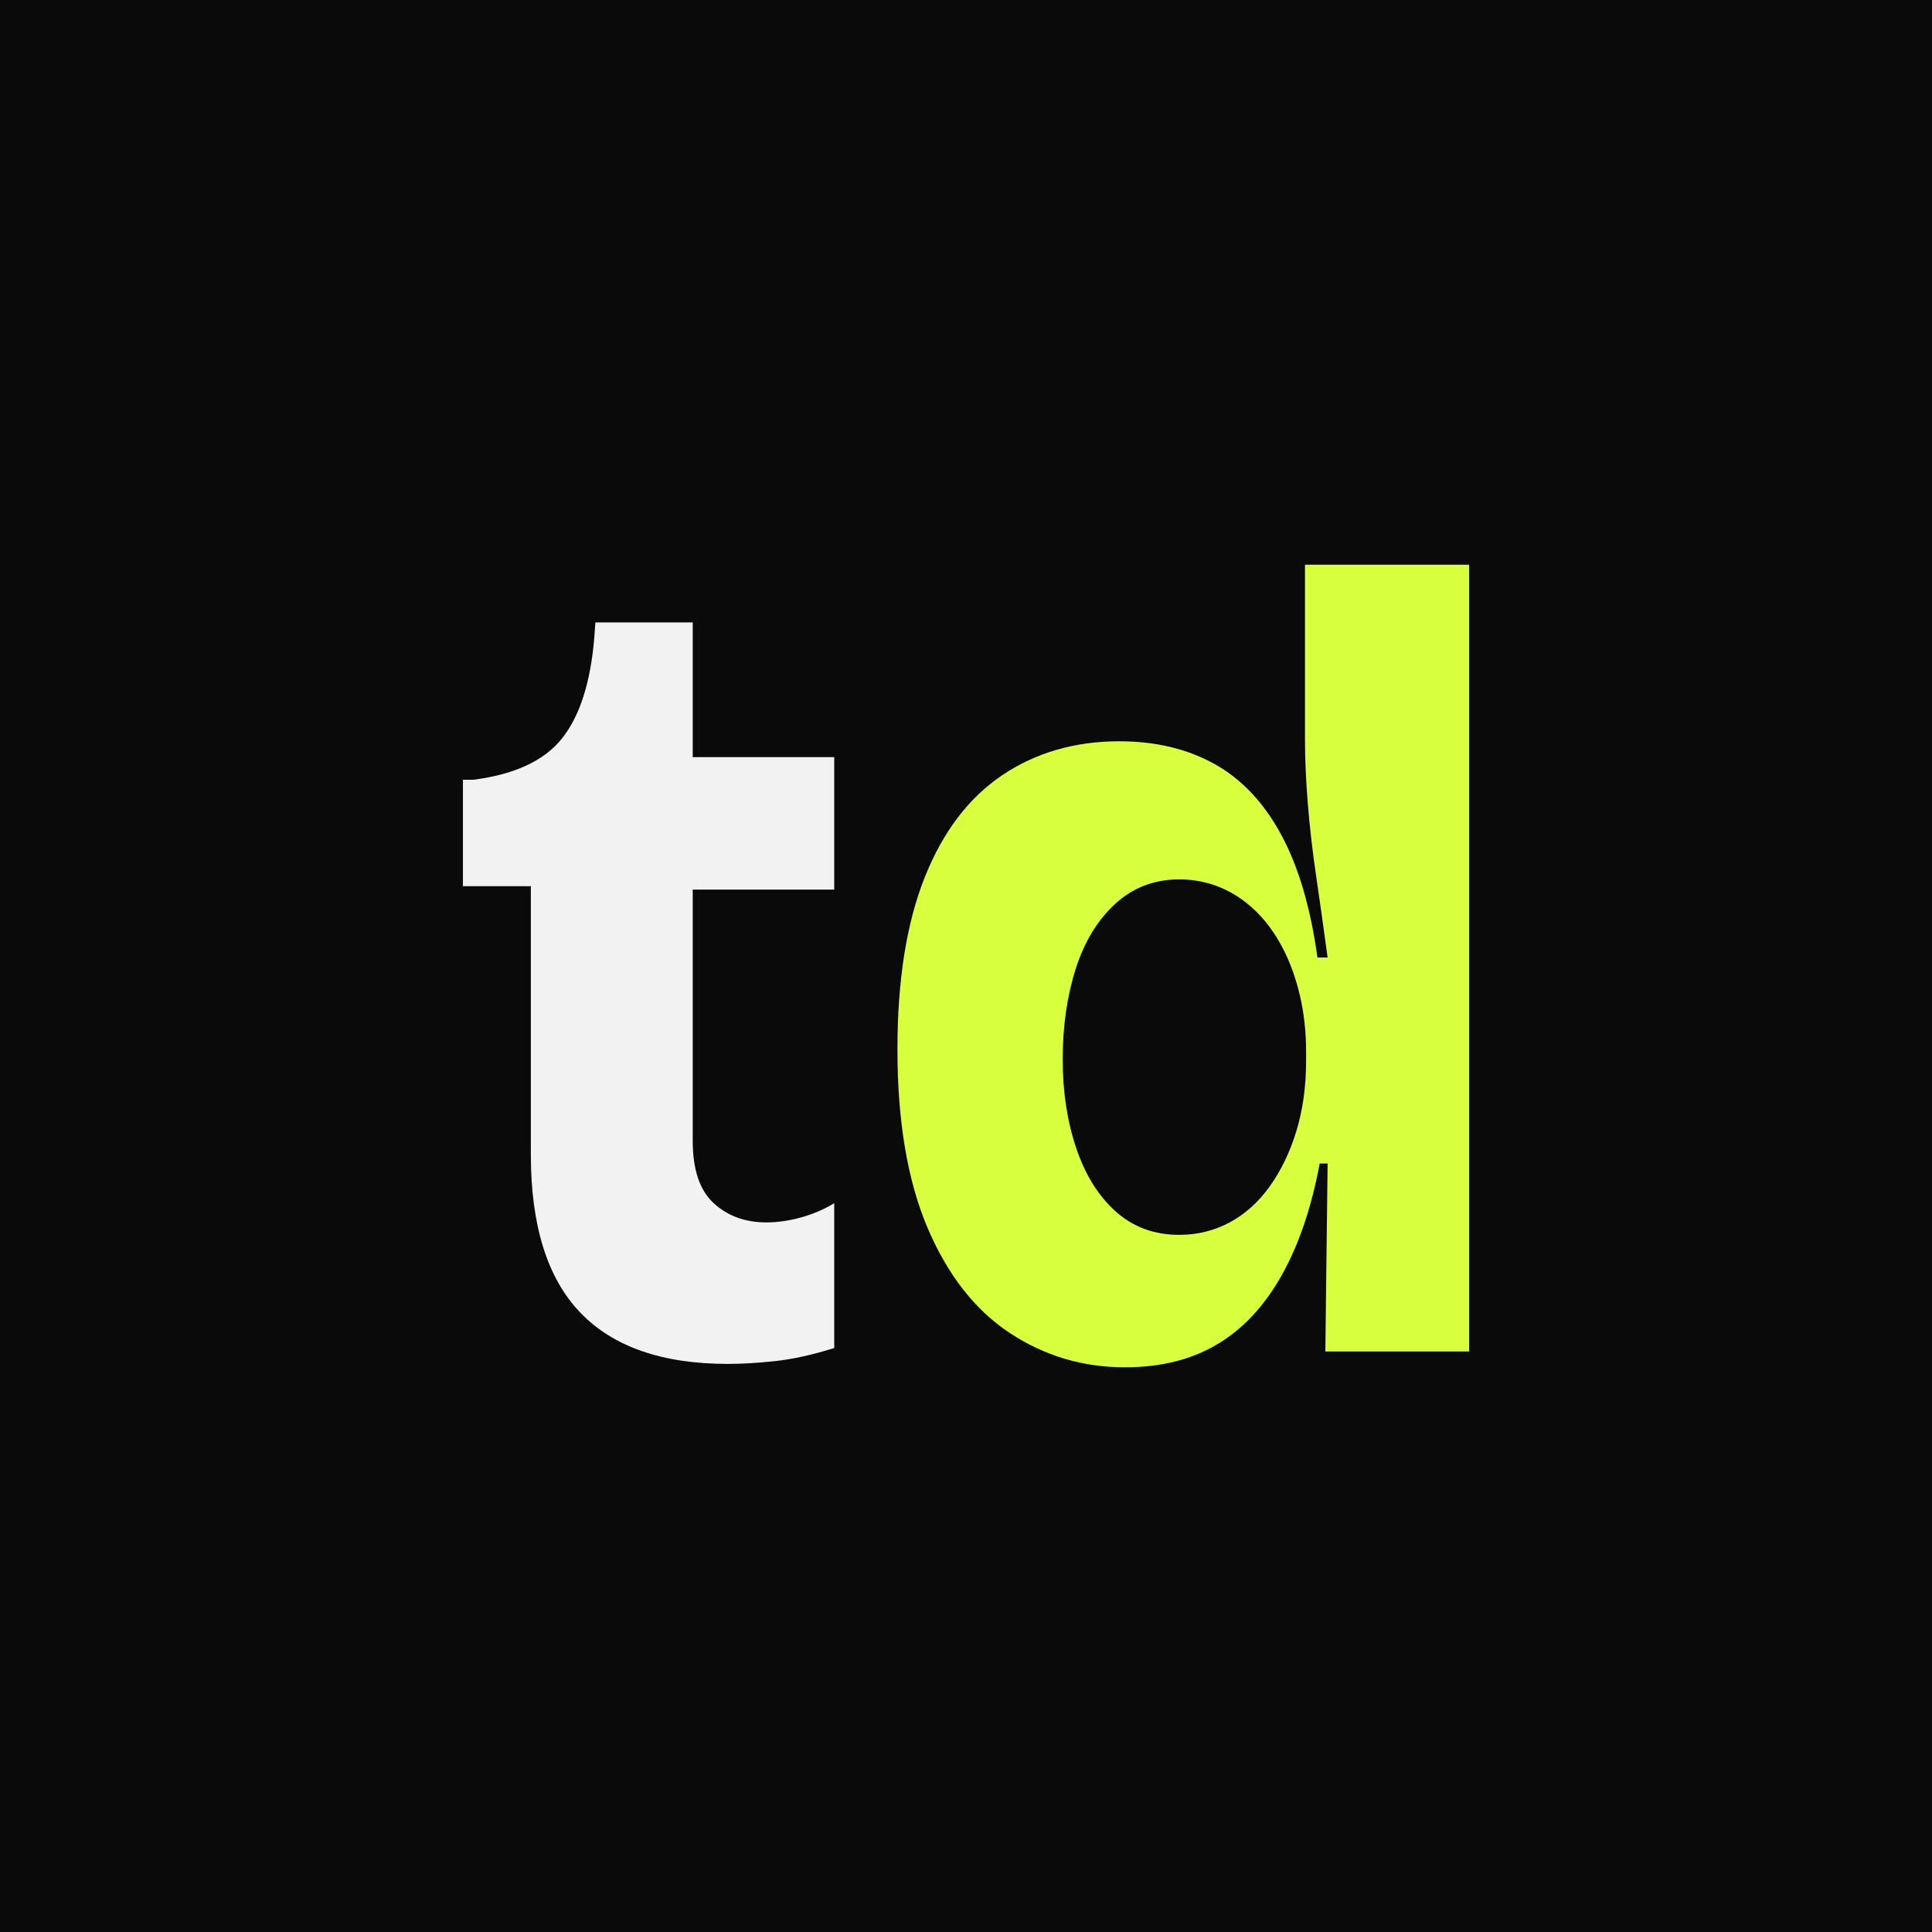
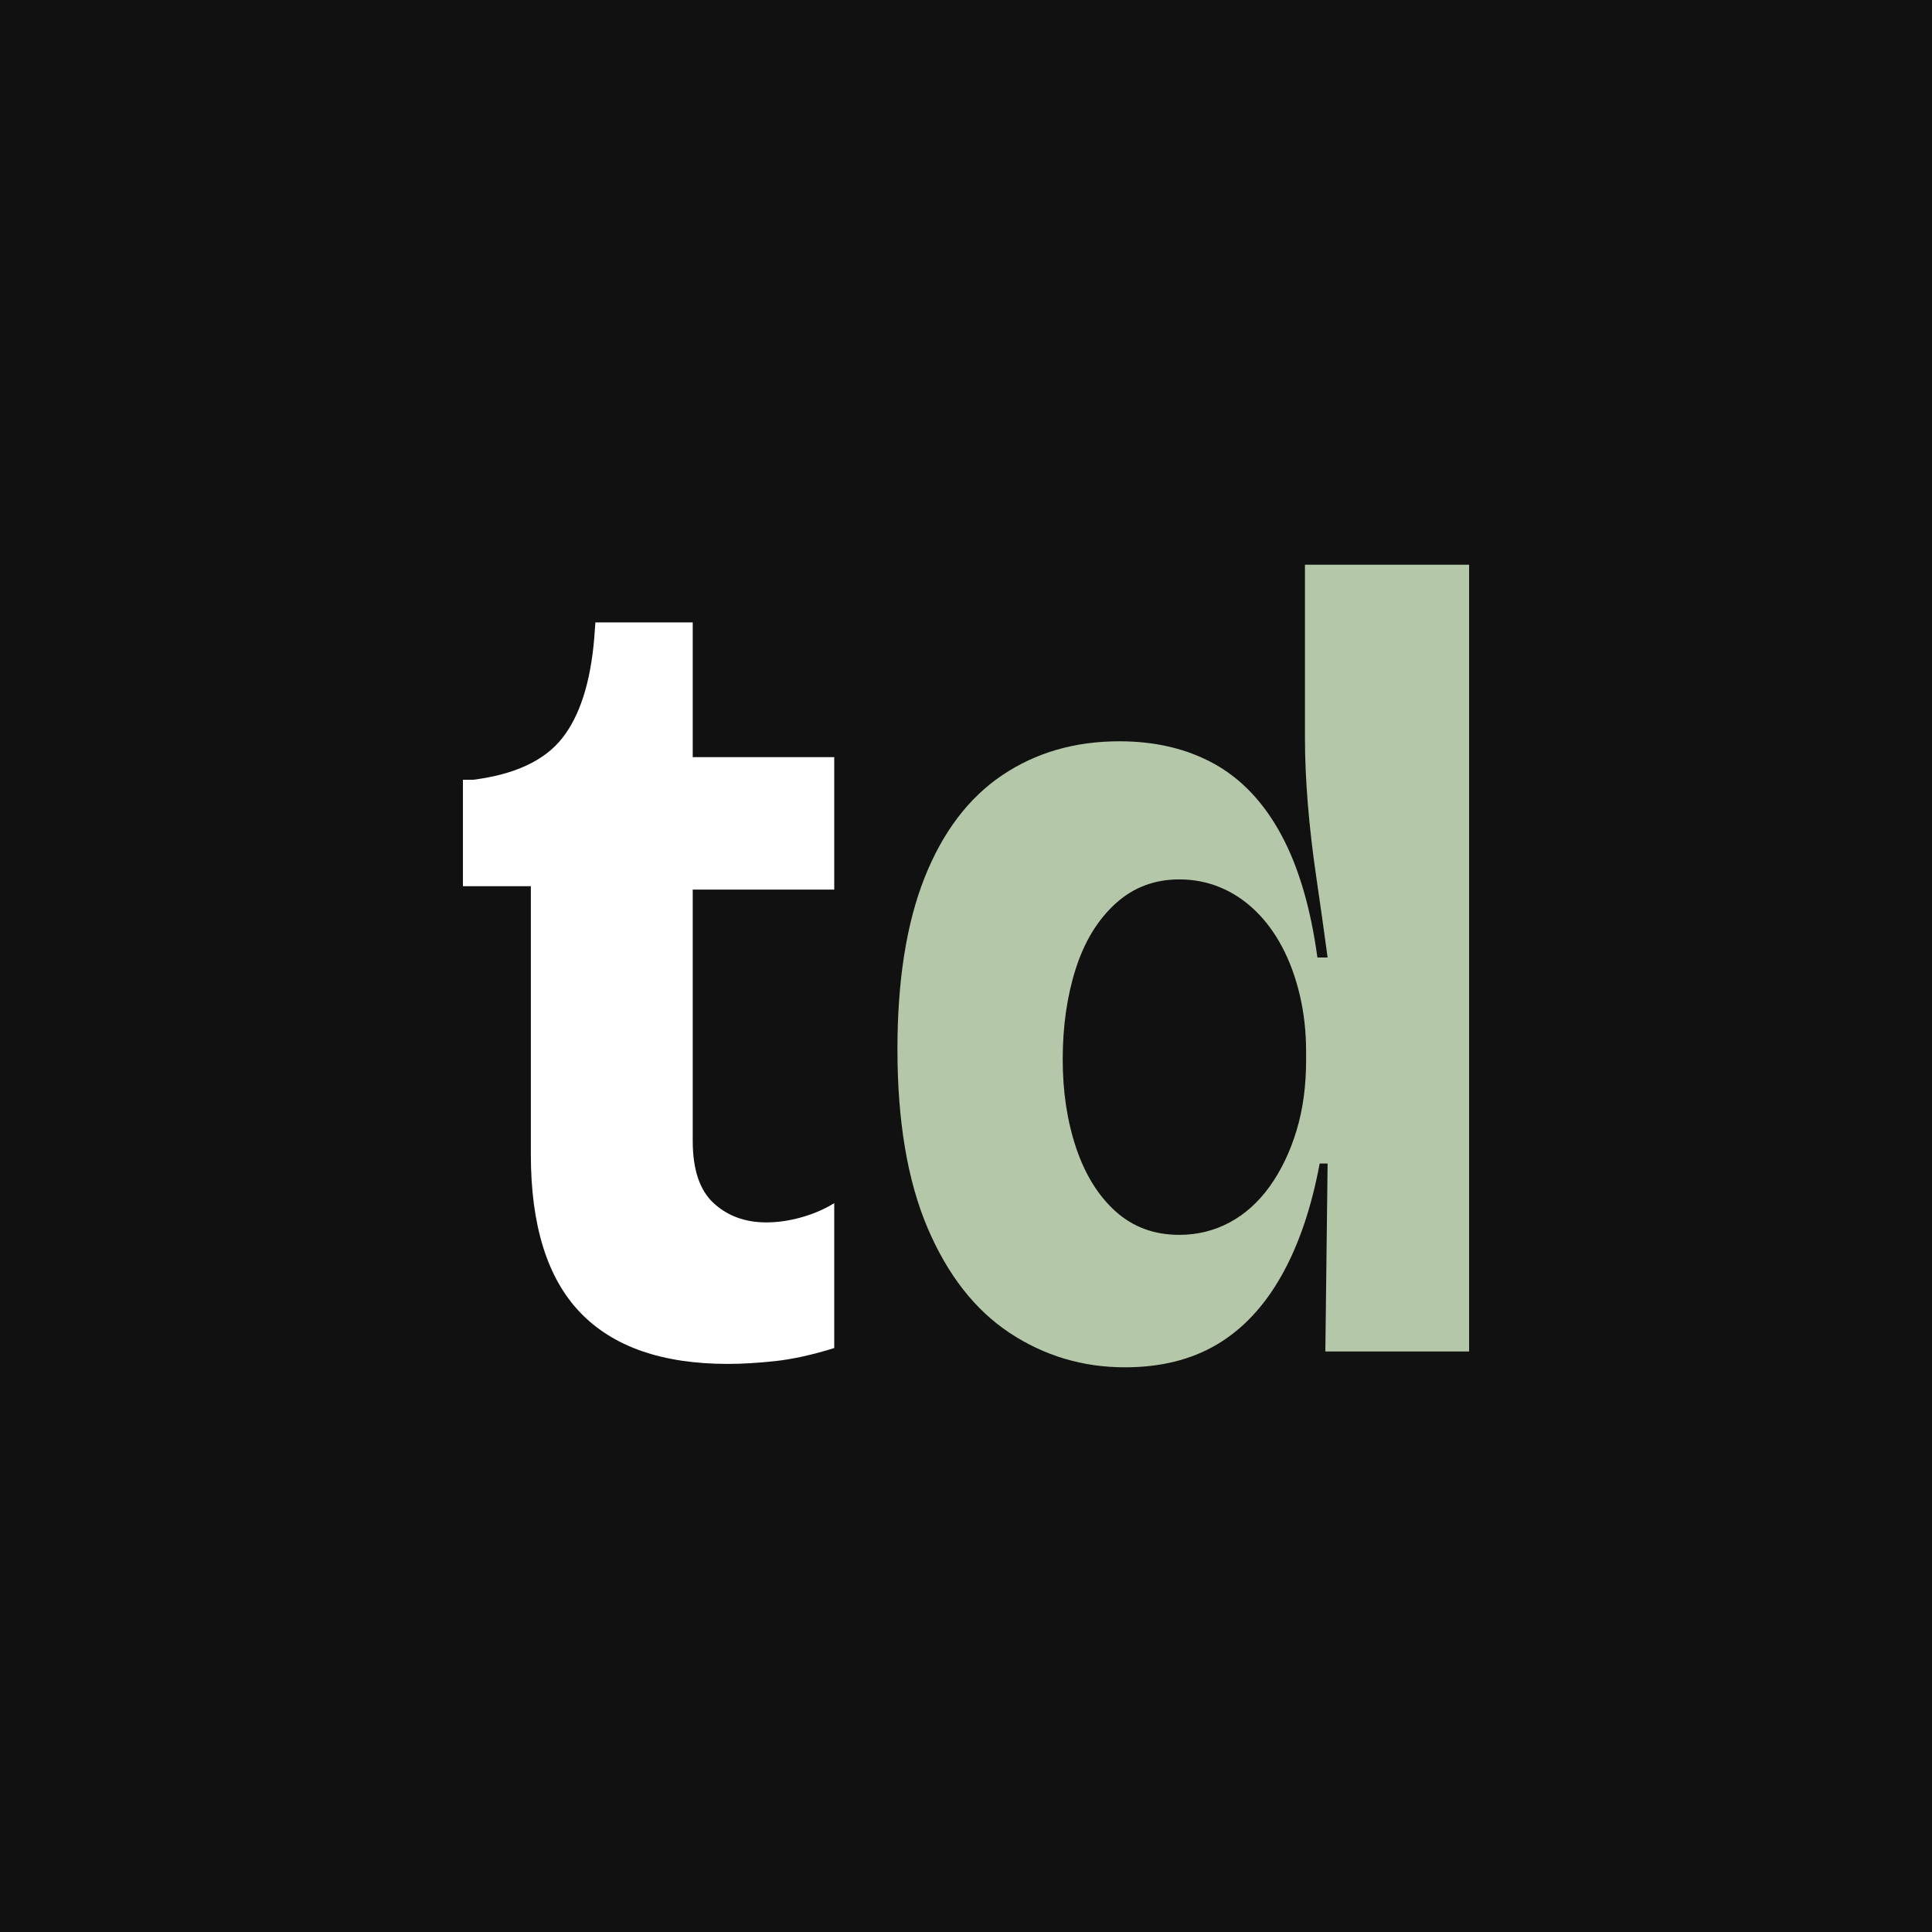
<svg xmlns="http://www.w3.org/2000/svg" viewBox="0 0 512 512" role="img" aria-label="Taperday">
-   <rect width="512" height="512" fill="#0a0a0b" />
-   <path fill="#f2f2f2" d="M192.88 361.45Q166.78 361.45 153.73 347.8Q140.68 334.15 140.68 305.95L140.68 234.85L122.68 234.85L122.68 206.65L125.38 206.65Q141.88 204.55 148.93 195.7Q155.98 186.85 157.48 169.15L157.78 164.95L183.58 164.95L183.58 200.65L221.08 200.65L221.08 235.75L183.58 235.75L183.58 302.35Q183.58 313.75 189.13 318.85Q194.68 323.95 203.08 323.95Q207.58 323.95 212.38 322.6Q217.18 321.25 221.08 318.85L221.08 357.25Q212.38 359.95 205.48 360.7Q198.58 361.45 192.88 361.45Z" />
-   <path fill="#d7ff3e" d="M298.13 362.35Q281.33 362.35 267.52 353.2Q253.73 344.05 245.77 325.3Q237.83 306.55 237.83 278.05Q237.83 250.75 245.02 232.6Q252.23 214.45 265.58 205.45Q278.93 196.45 296.63 196.45Q311.02 196.45 321.83 202.45Q332.63 208.45 339.53 221.2Q346.42 233.95 349.13 253.75L351.83 253.75Q350.33 242.65 348.83 232.45Q347.33 222.25 346.58 212.95Q345.83 203.65 345.83 195.85L345.83 149.65L389.33 149.65L389.33 299.35L389.33 358.15L351.23 358.15L351.83 308.35L349.73 308.35Q346.42 326.05 339.53 338.2Q332.63 350.35 322.42 356.35Q312.22 362.35 298.13 362.35ZM312.52 327.25Q319.72 327.25 325.88 323.95Q332.03 320.65 336.53 314.35Q341.03 308.05 343.58 299.65Q346.13 291.25 346.13 281.05L346.13 278.65Q346.13 270.85 344.48 263.8Q342.83 256.75 339.83 251.05Q336.83 245.35 332.63 241.3Q328.42 237.25 323.33 235.15Q318.22 233.05 312.52 233.05Q302.63 233.05 295.58 239.5Q288.52 245.95 285.08 256.75Q281.63 267.55 281.63 280.75Q281.63 293.65 285.22 304.3Q288.83 314.95 295.72 321.1Q302.63 327.25 312.52 327.25Z" />
+   <rect width="512" height="512" fill="#111111" />
+   <path fill="#ffffff" d="M192.88 361.45Q166.78 361.45 153.73 347.8Q140.68 334.15 140.68 305.95L140.68 234.85L122.68 234.85L122.68 206.65L125.38 206.65Q141.88 204.55 148.93 195.7Q155.98 186.85 157.48 169.15L157.78 164.95L183.58 164.95L183.58 200.65L221.08 200.65L221.08 235.75L183.58 235.75L183.58 302.35Q183.58 313.75 189.13 318.85Q194.68 323.95 203.08 323.95Q207.58 323.95 212.38 322.6Q217.18 321.25 221.08 318.85L221.08 357.25Q212.38 359.95 205.48 360.7Q198.58 361.45 192.88 361.45Z" />
+   <path fill="#b4c7a8" d="M298.13 362.35Q281.33 362.35 267.52 353.2Q253.73 344.05 245.77 325.3Q237.83 306.55 237.83 278.05Q237.83 250.75 245.02 232.6Q252.23 214.45 265.58 205.45Q278.93 196.45 296.63 196.45Q311.02 196.45 321.83 202.45Q332.63 208.45 339.53 221.2Q346.42 233.95 349.13 253.75L351.83 253.75Q350.33 242.65 348.83 232.45Q347.33 222.25 346.58 212.95Q345.83 203.65 345.83 195.85L345.83 149.65L389.33 149.65L389.33 299.35L389.33 358.15L351.23 358.15L351.83 308.35L349.73 308.35Q346.42 326.05 339.53 338.2Q332.63 350.35 322.42 356.35Q312.22 362.35 298.13 362.35ZM312.52 327.25Q319.72 327.25 325.88 323.95Q332.03 320.65 336.53 314.35Q341.03 308.05 343.58 299.65Q346.13 291.25 346.13 281.05L346.13 278.65Q346.13 270.85 344.48 263.8Q342.83 256.75 339.83 251.05Q336.83 245.35 332.63 241.3Q328.42 237.25 323.33 235.15Q318.22 233.05 312.52 233.05Q302.63 233.05 295.58 239.5Q288.52 245.95 285.08 256.75Q281.63 267.55 281.63 280.75Q281.63 293.65 285.22 304.3Q288.83 314.95 295.72 321.1Q302.63 327.25 312.52 327.25Z" />
</svg>
